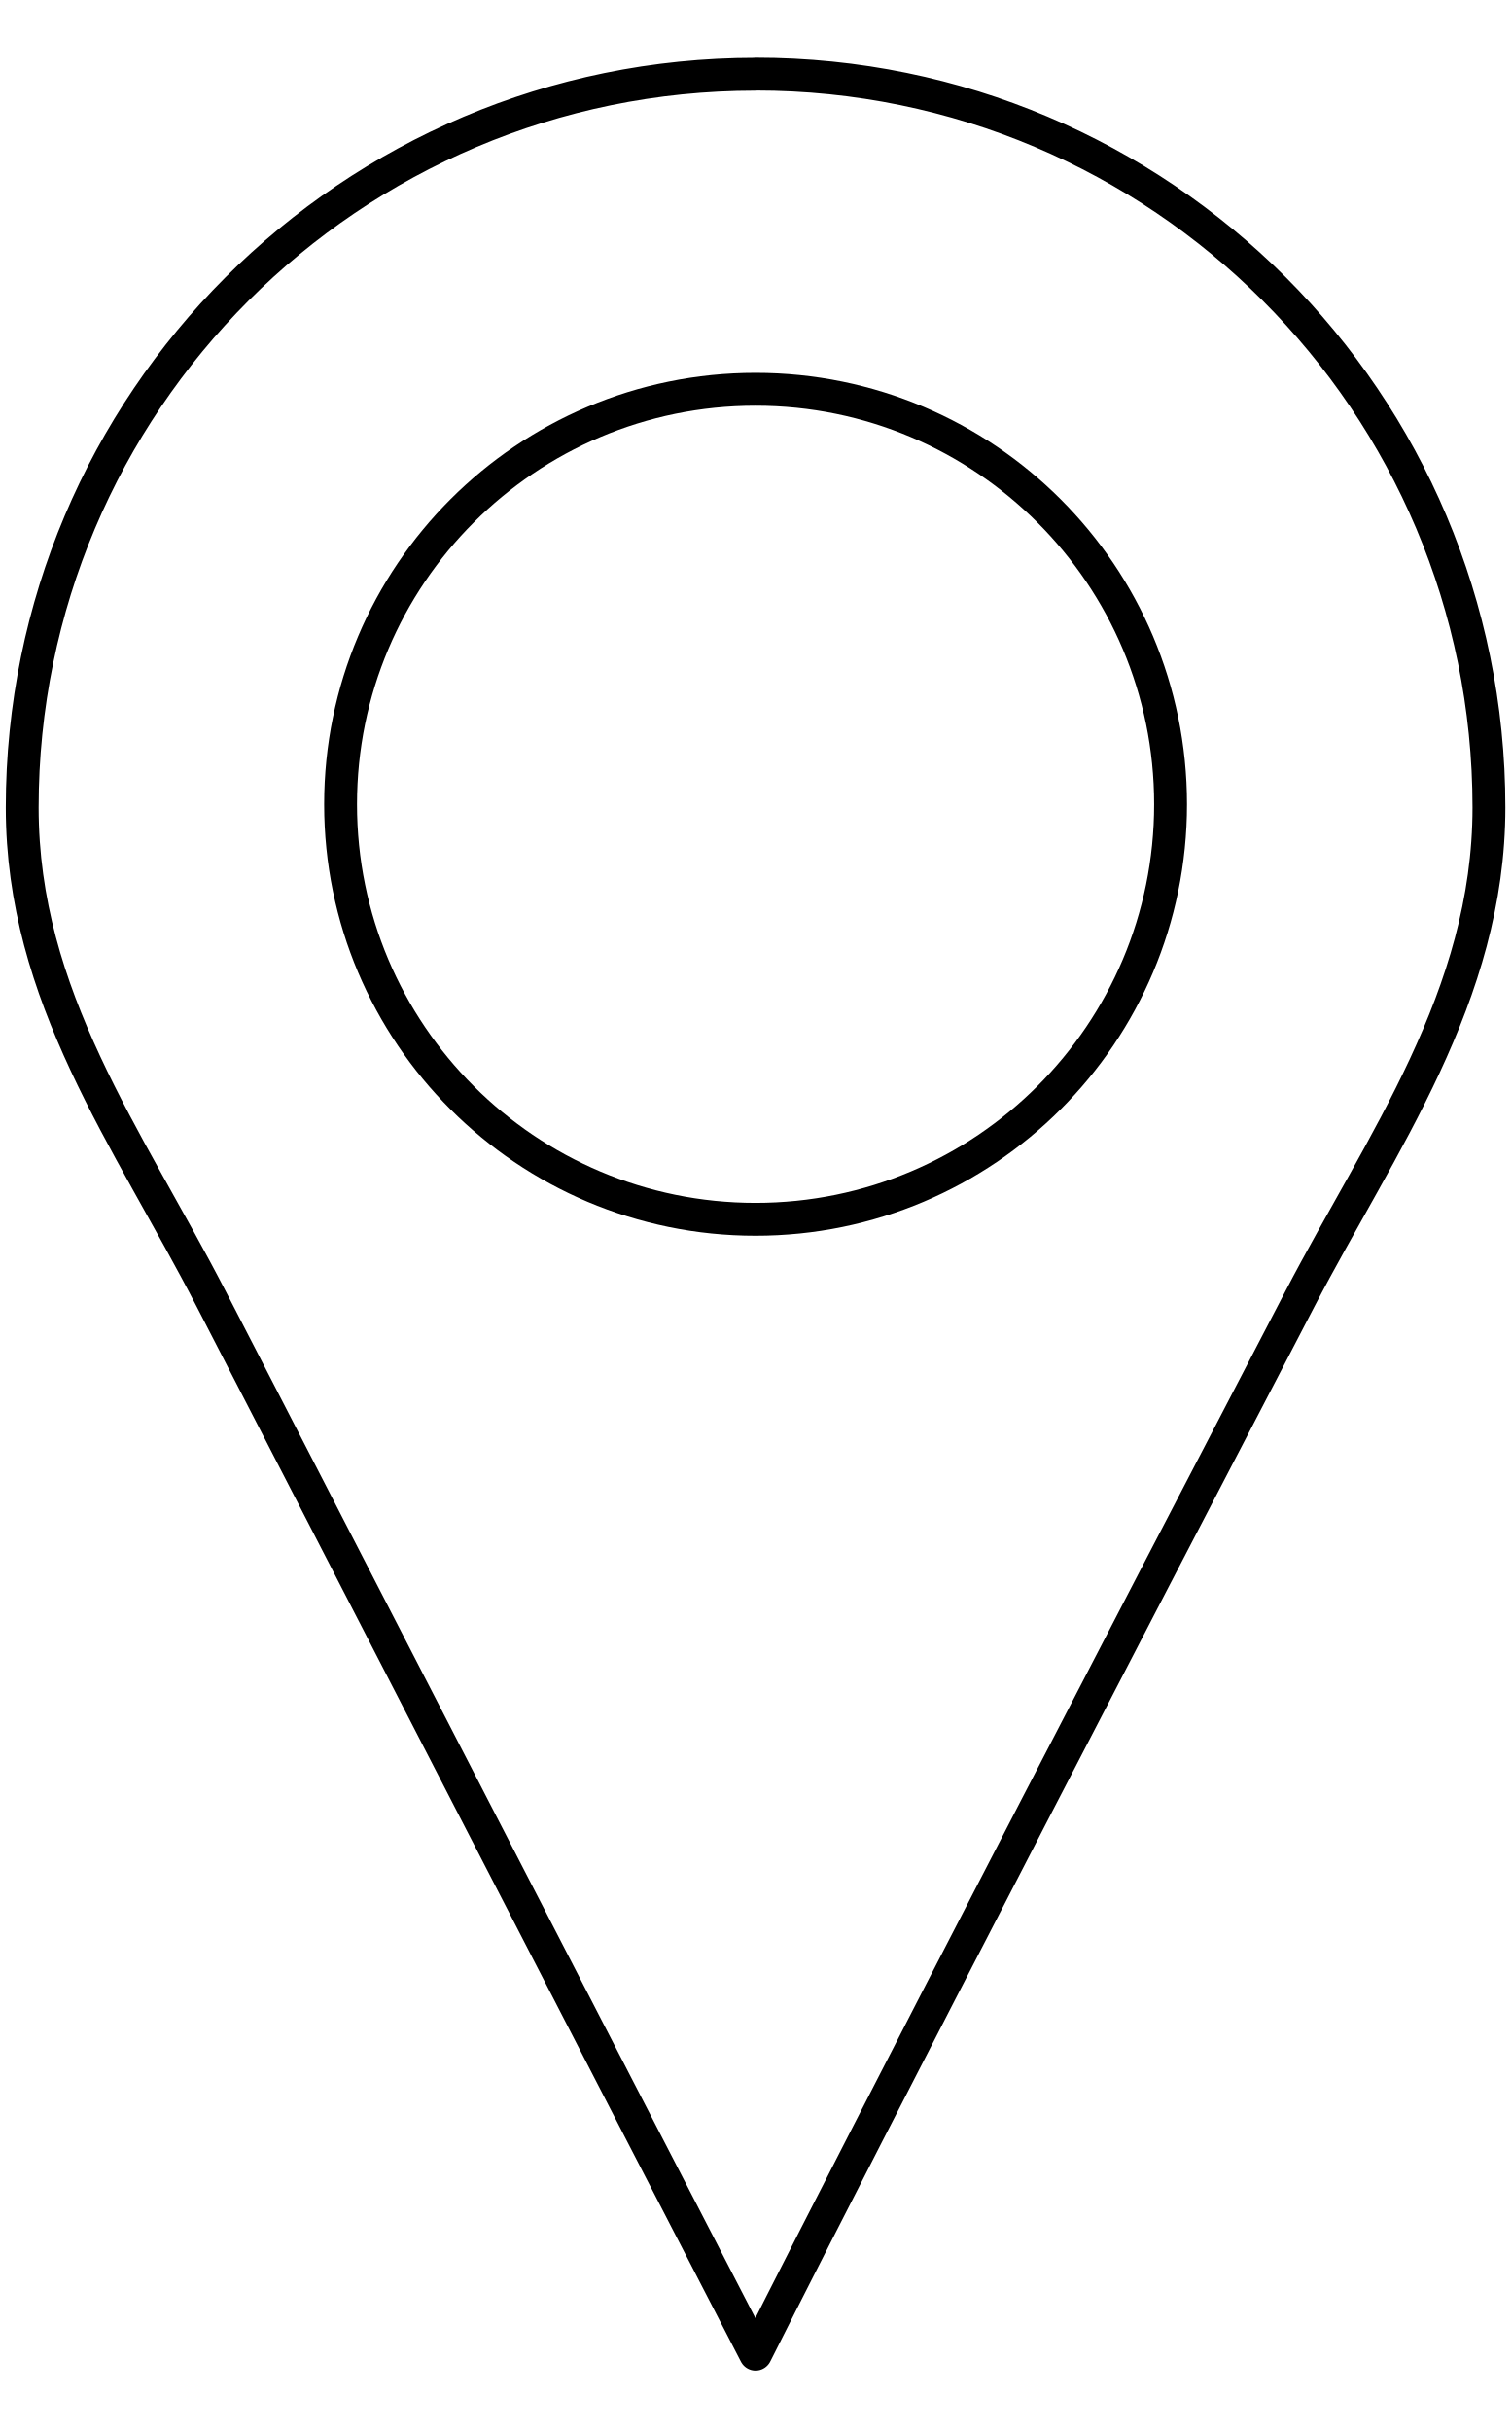
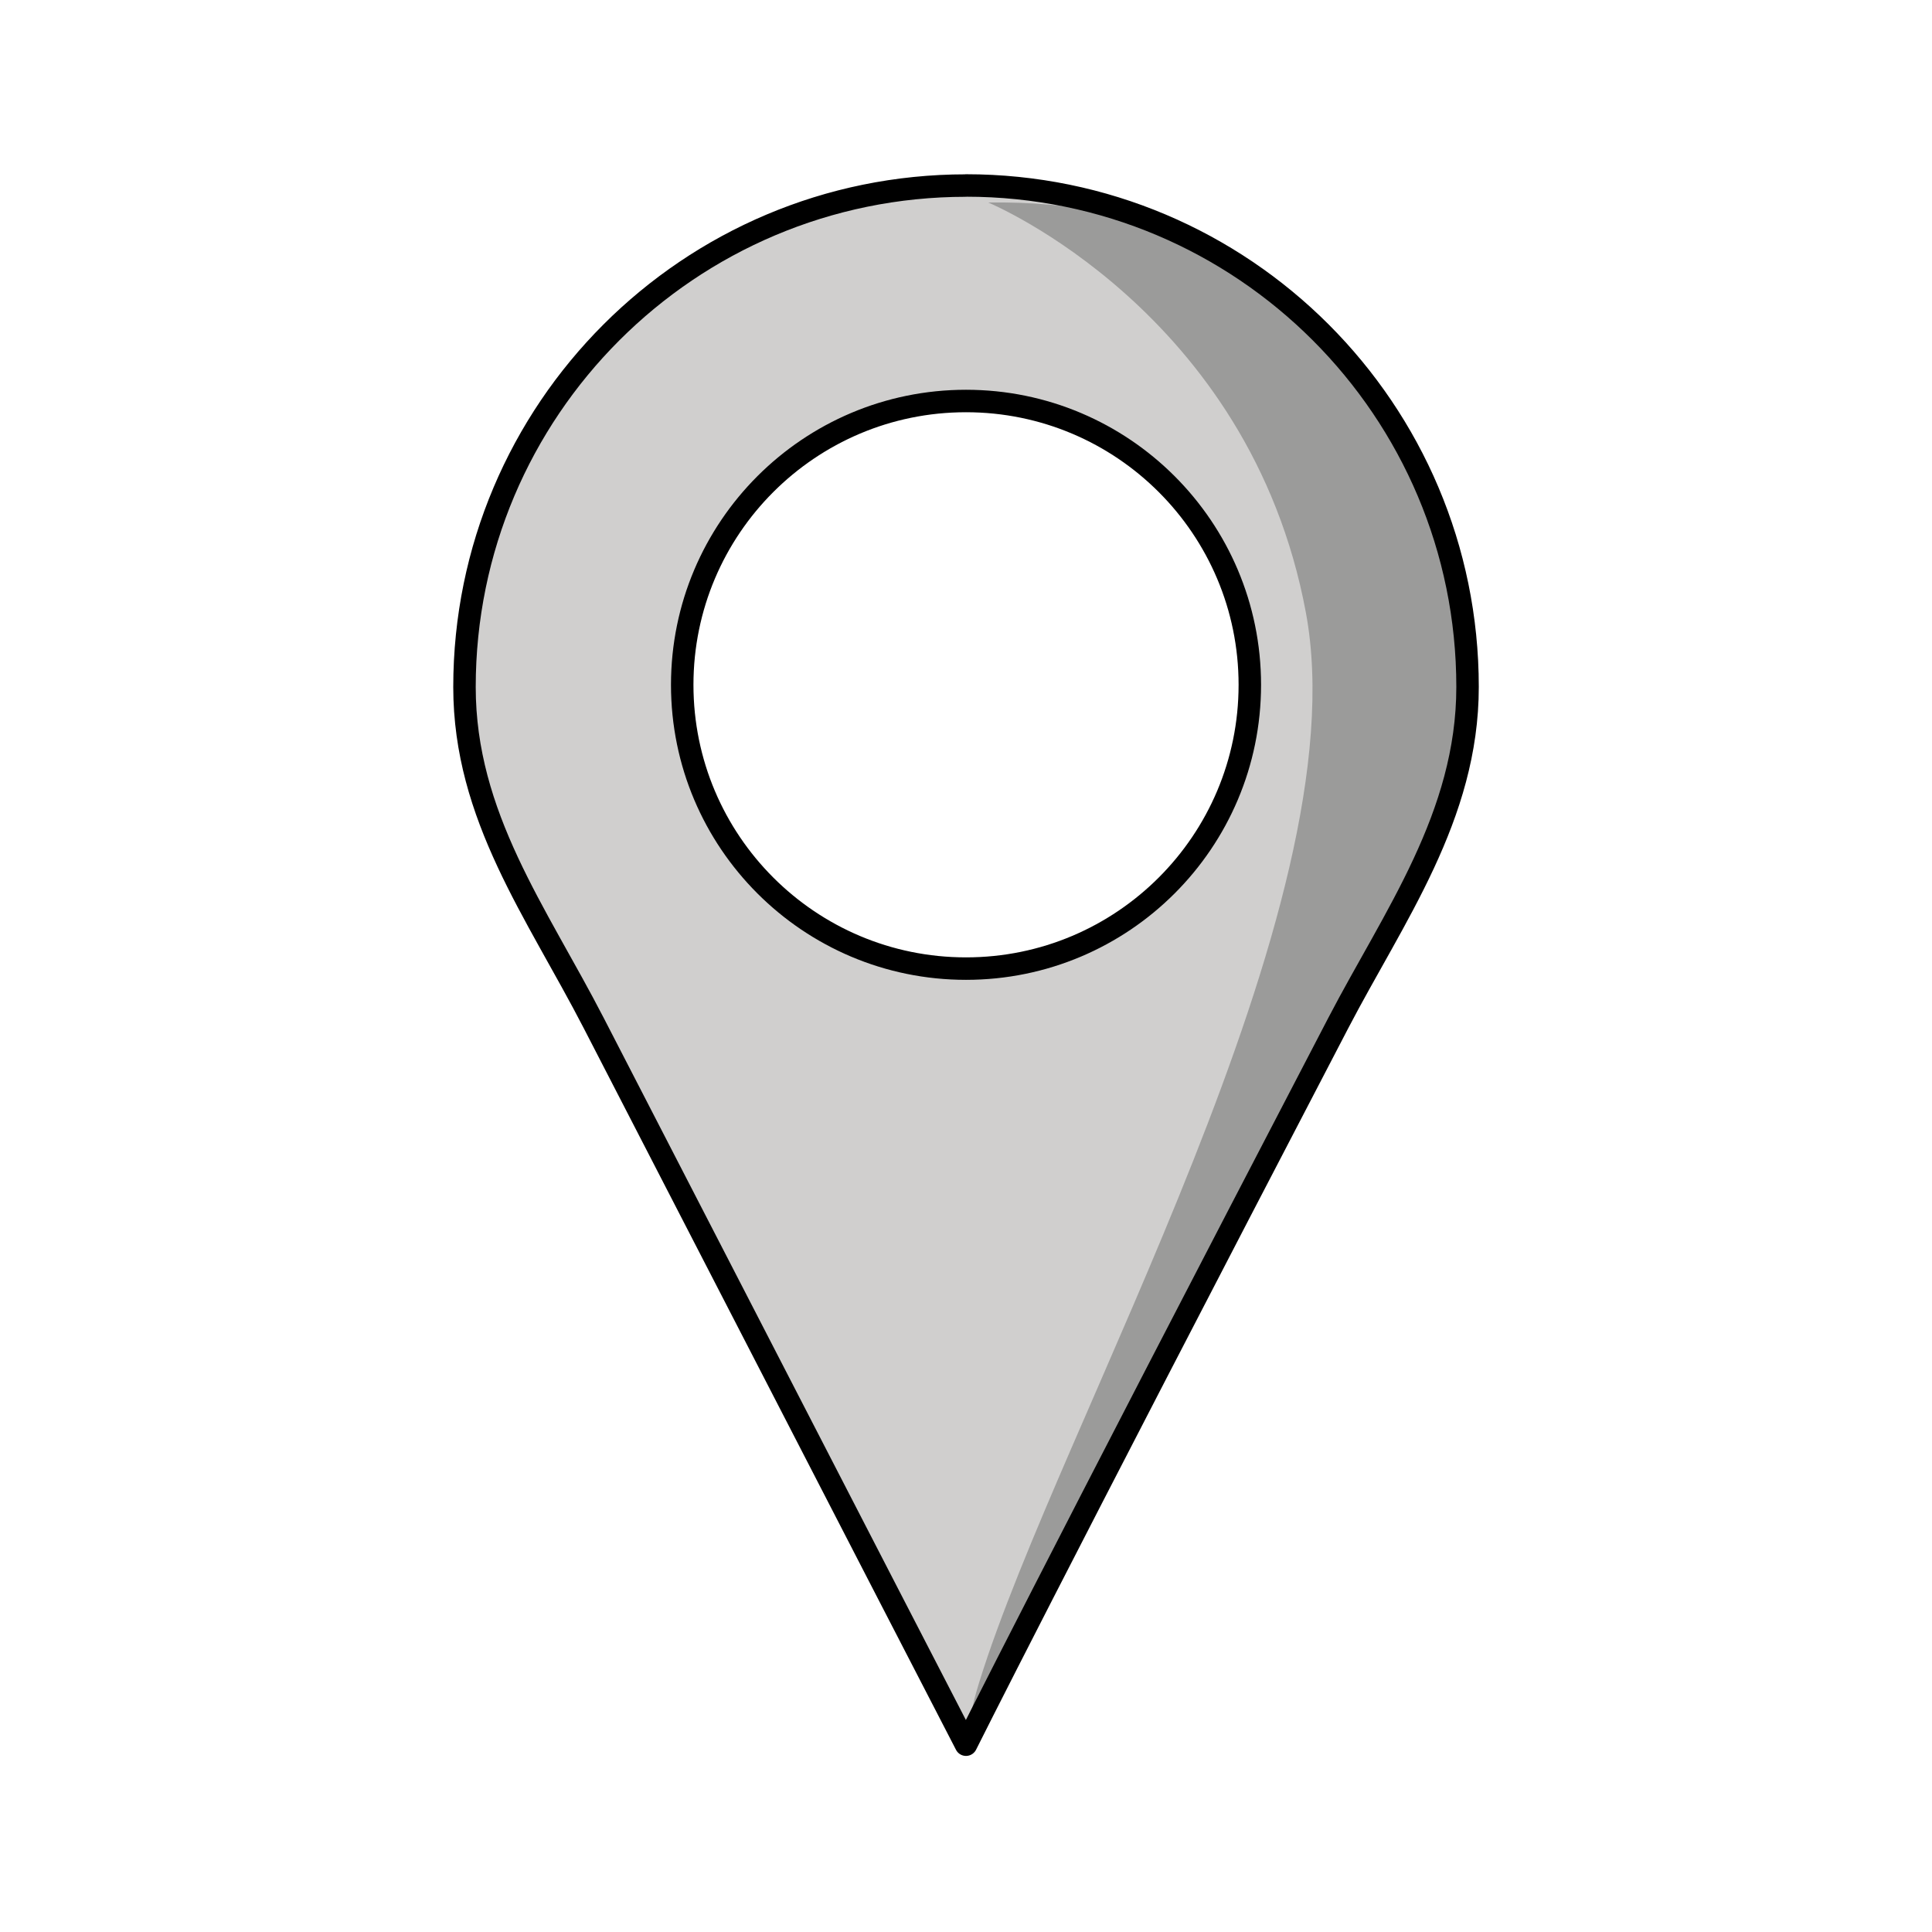
- <svg xmlns="http://www.w3.org/2000/svg" width="23" height="37" viewBox="0 0 23 37" fill="none">
-   <path d="M11.5 18.558C14.989 18.558 17.817 15.73 17.817 12.242C17.817 8.753 14.989 5.925 11.5 5.925C8.012 5.925 5.184 8.753 5.184 12.242C5.184 15.73 8.012 18.558 11.5 18.558Z" stroke="black" stroke-width="0.5" stroke-linecap="round" stroke-linejoin="round" />
-   <path d="M11.5 35.831C11.5 35.831 9.654 32.264 3.215 19.771C1.944 17.305 0.338 15.169 0.338 12.291C0.338 6.128 5.335 1.13 11.499 1.13M11.501 35.83C11.501 35.83 13.292 32.236 19.786 19.769C21.018 17.403 22.663 15.167 22.663 12.289C22.663 6.125 17.666 1.128 11.502 1.128" stroke="black" stroke-width="0.5" stroke-linecap="round" stroke-linejoin="round" />
+ <svg xmlns="http://www.w3.org/2000/svg" width="43" height="43" viewBox="0 0 43 43" fill="none">
+   <path d="M21.5 38.832C21.5 38.832 19.654 35.265 13.215 22.772C11.944 20.306 10.338 18.169 10.338 15.292C10.338 9.128 15.335 4.131 21.499 4.131V8.925C21.499 8.925 15.253 9.236 15.253 15.135C15.253 21.035 21.499 21.559 21.499 21.559L21.5 38.832Z" fill="#D0CFCE" />
+   <path d="M21.484 38.83C21.484 38.83 23.275 35.236 29.769 22.769C31.001 20.403 32.646 18.167 32.646 15.289C32.646 9.125 27.649 4.128 21.485 4.128L21.315 8.925C21.315 8.925 27.991 9.084 27.89 15.336C27.789 21.588 21.315 21.558 21.315 21.558L21.484 38.83Z" fill="#D0CFCE" />
+   <path d="M21.995 4.507C21.995 4.507 27.817 6.918 29.065 13.636C30.283 20.194 23.59 31.653 21.799 37.426C20.307 42.233 28.832 24.68 31.727 18.671C32.432 17.209 32.688 15.567 32.413 13.967C31.785 10.33 29.596 4.397 21.995 4.507Z" fill="#9B9B9A" />
+   <path d="M21.5 21.558C24.989 21.558 27.817 18.73 27.817 15.242C27.817 11.753 24.989 8.925 21.5 8.925C18.012 8.925 15.184 11.753 15.184 15.242C15.184 18.73 18.012 21.558 21.5 21.558Z" stroke="black" stroke-width="0.5" stroke-linecap="round" stroke-linejoin="round" />
+   <path d="M21.5 38.831C21.5 38.831 19.654 35.264 13.215 22.771C11.944 20.305 10.338 18.169 10.338 15.291C10.338 9.128 15.335 4.13 21.499 4.13M21.501 38.83C21.501 38.83 23.292 35.236 29.786 22.769C31.018 20.403 32.663 18.167 32.663 15.289C32.663 9.125 27.666 4.128 21.502 4.128" stroke="black" stroke-width="0.5" stroke-linecap="round" stroke-linejoin="round" />
</svg>
